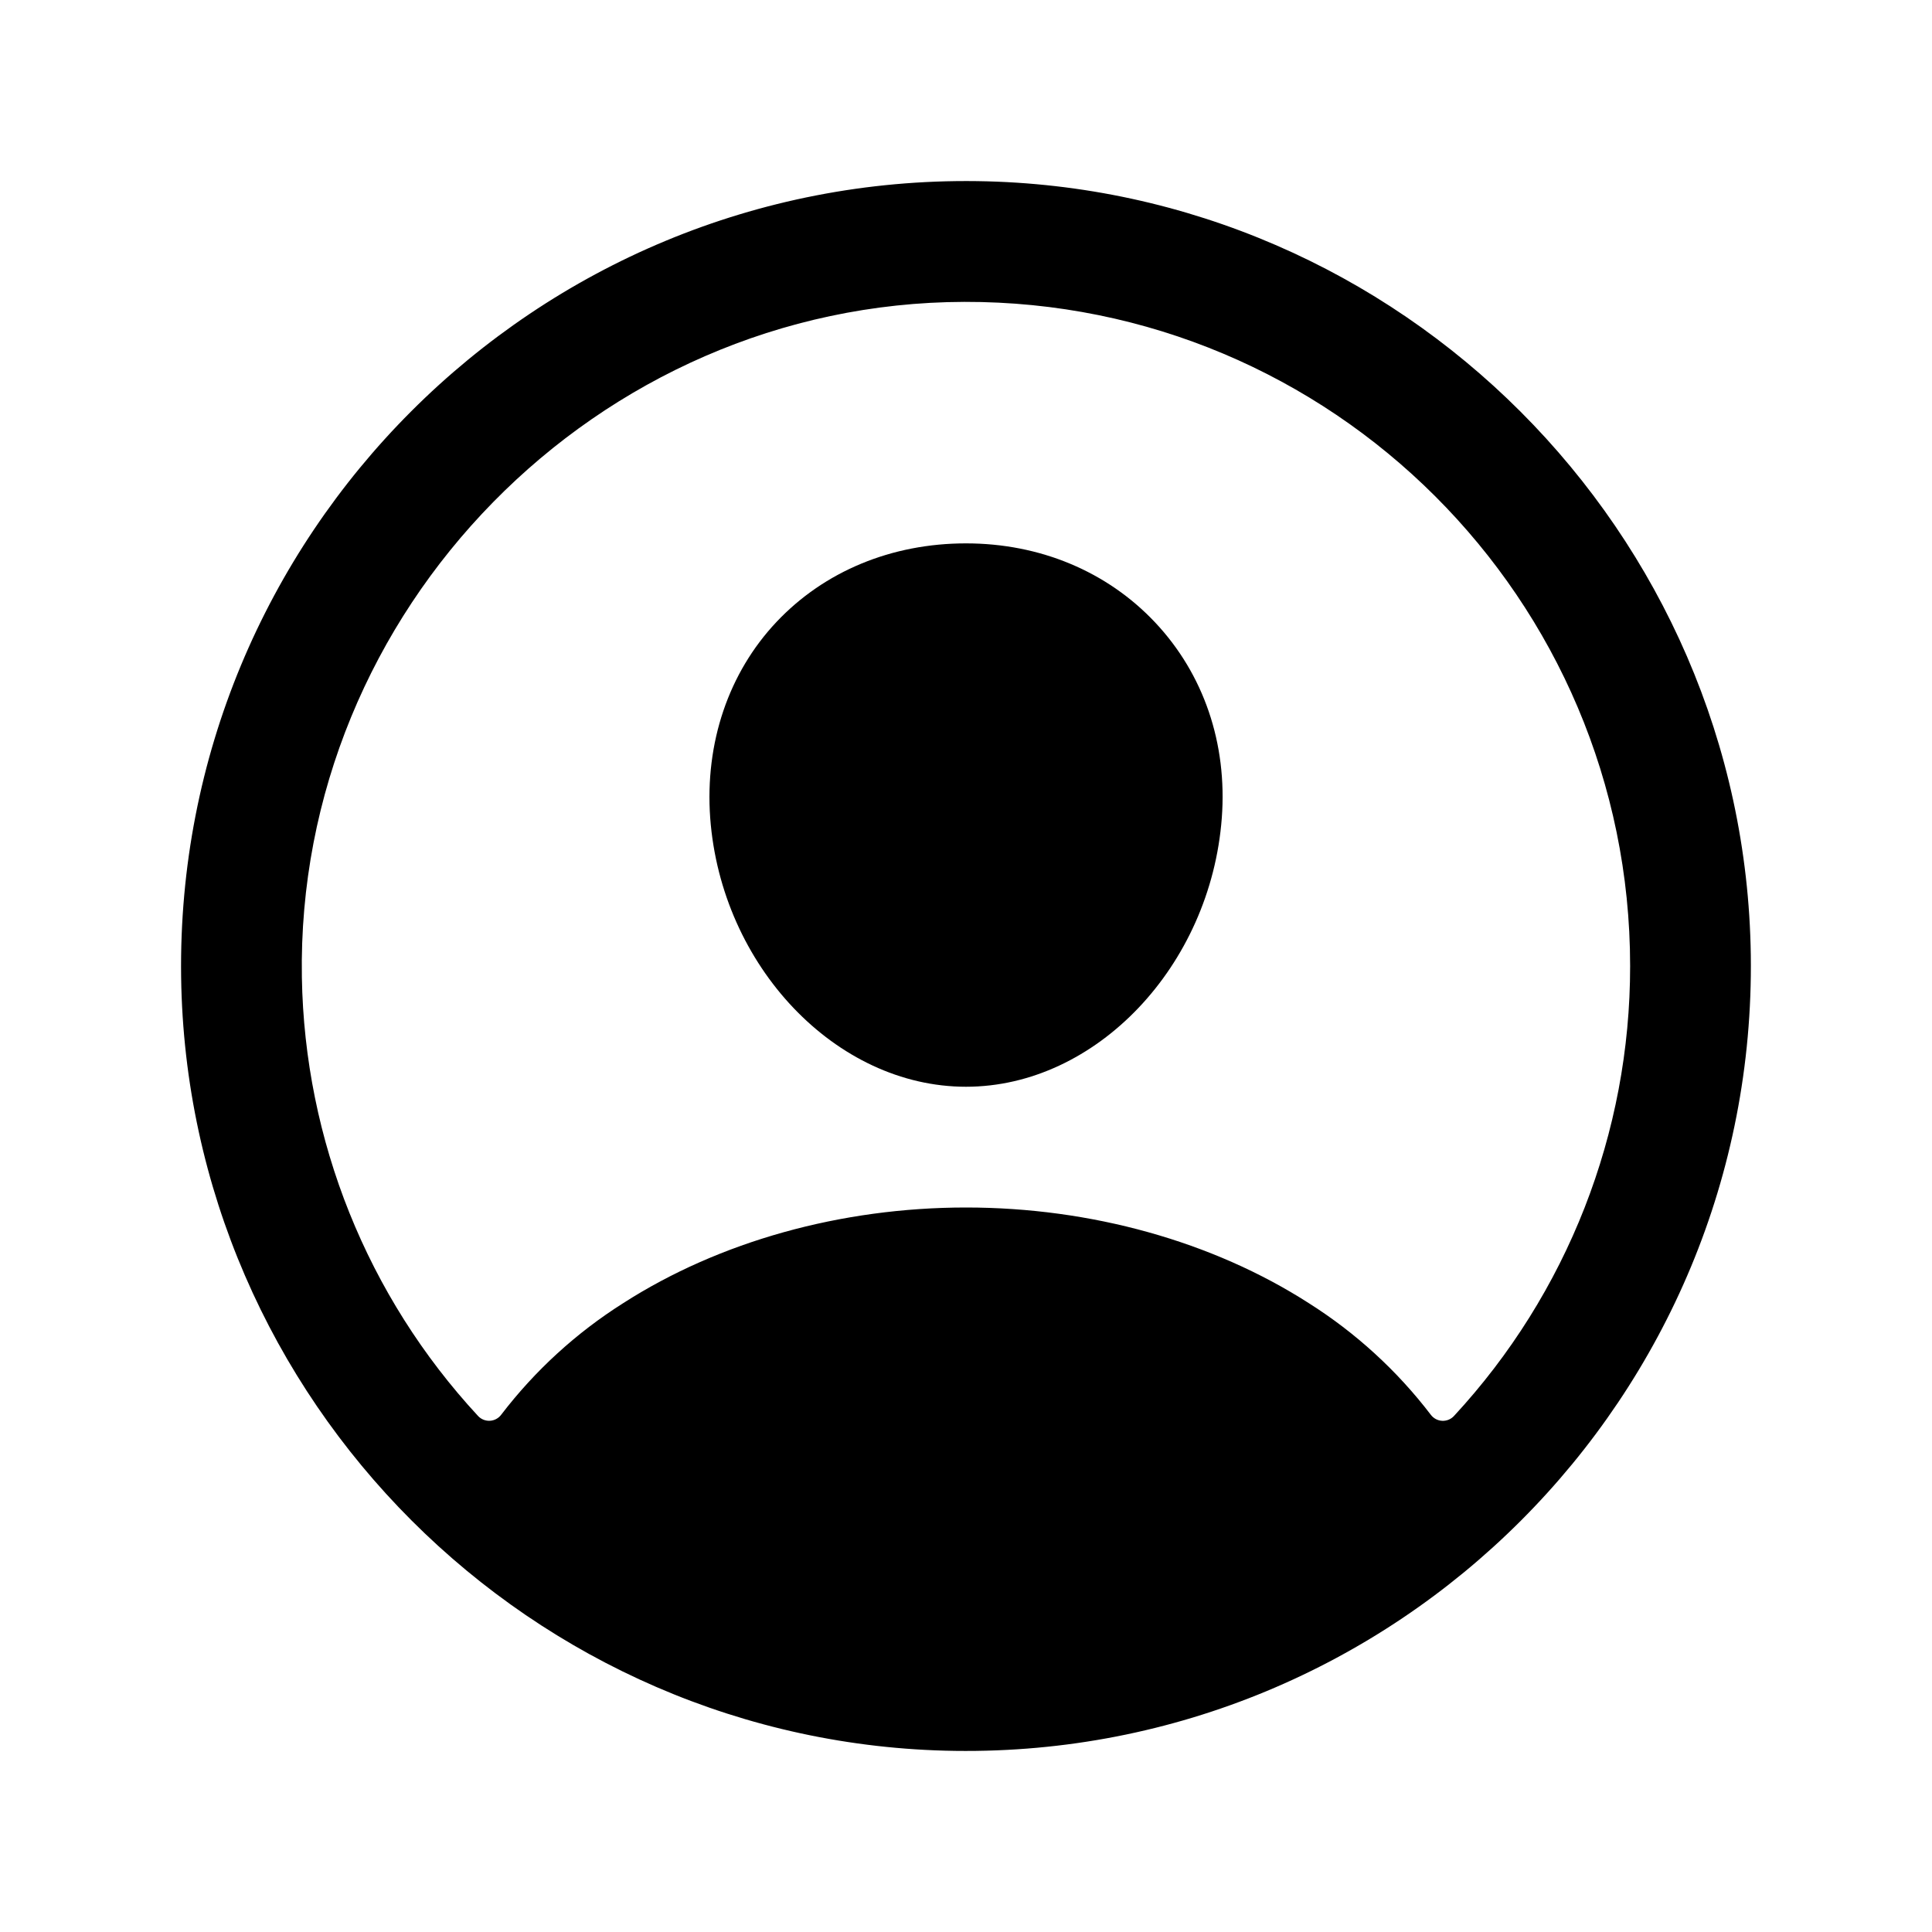
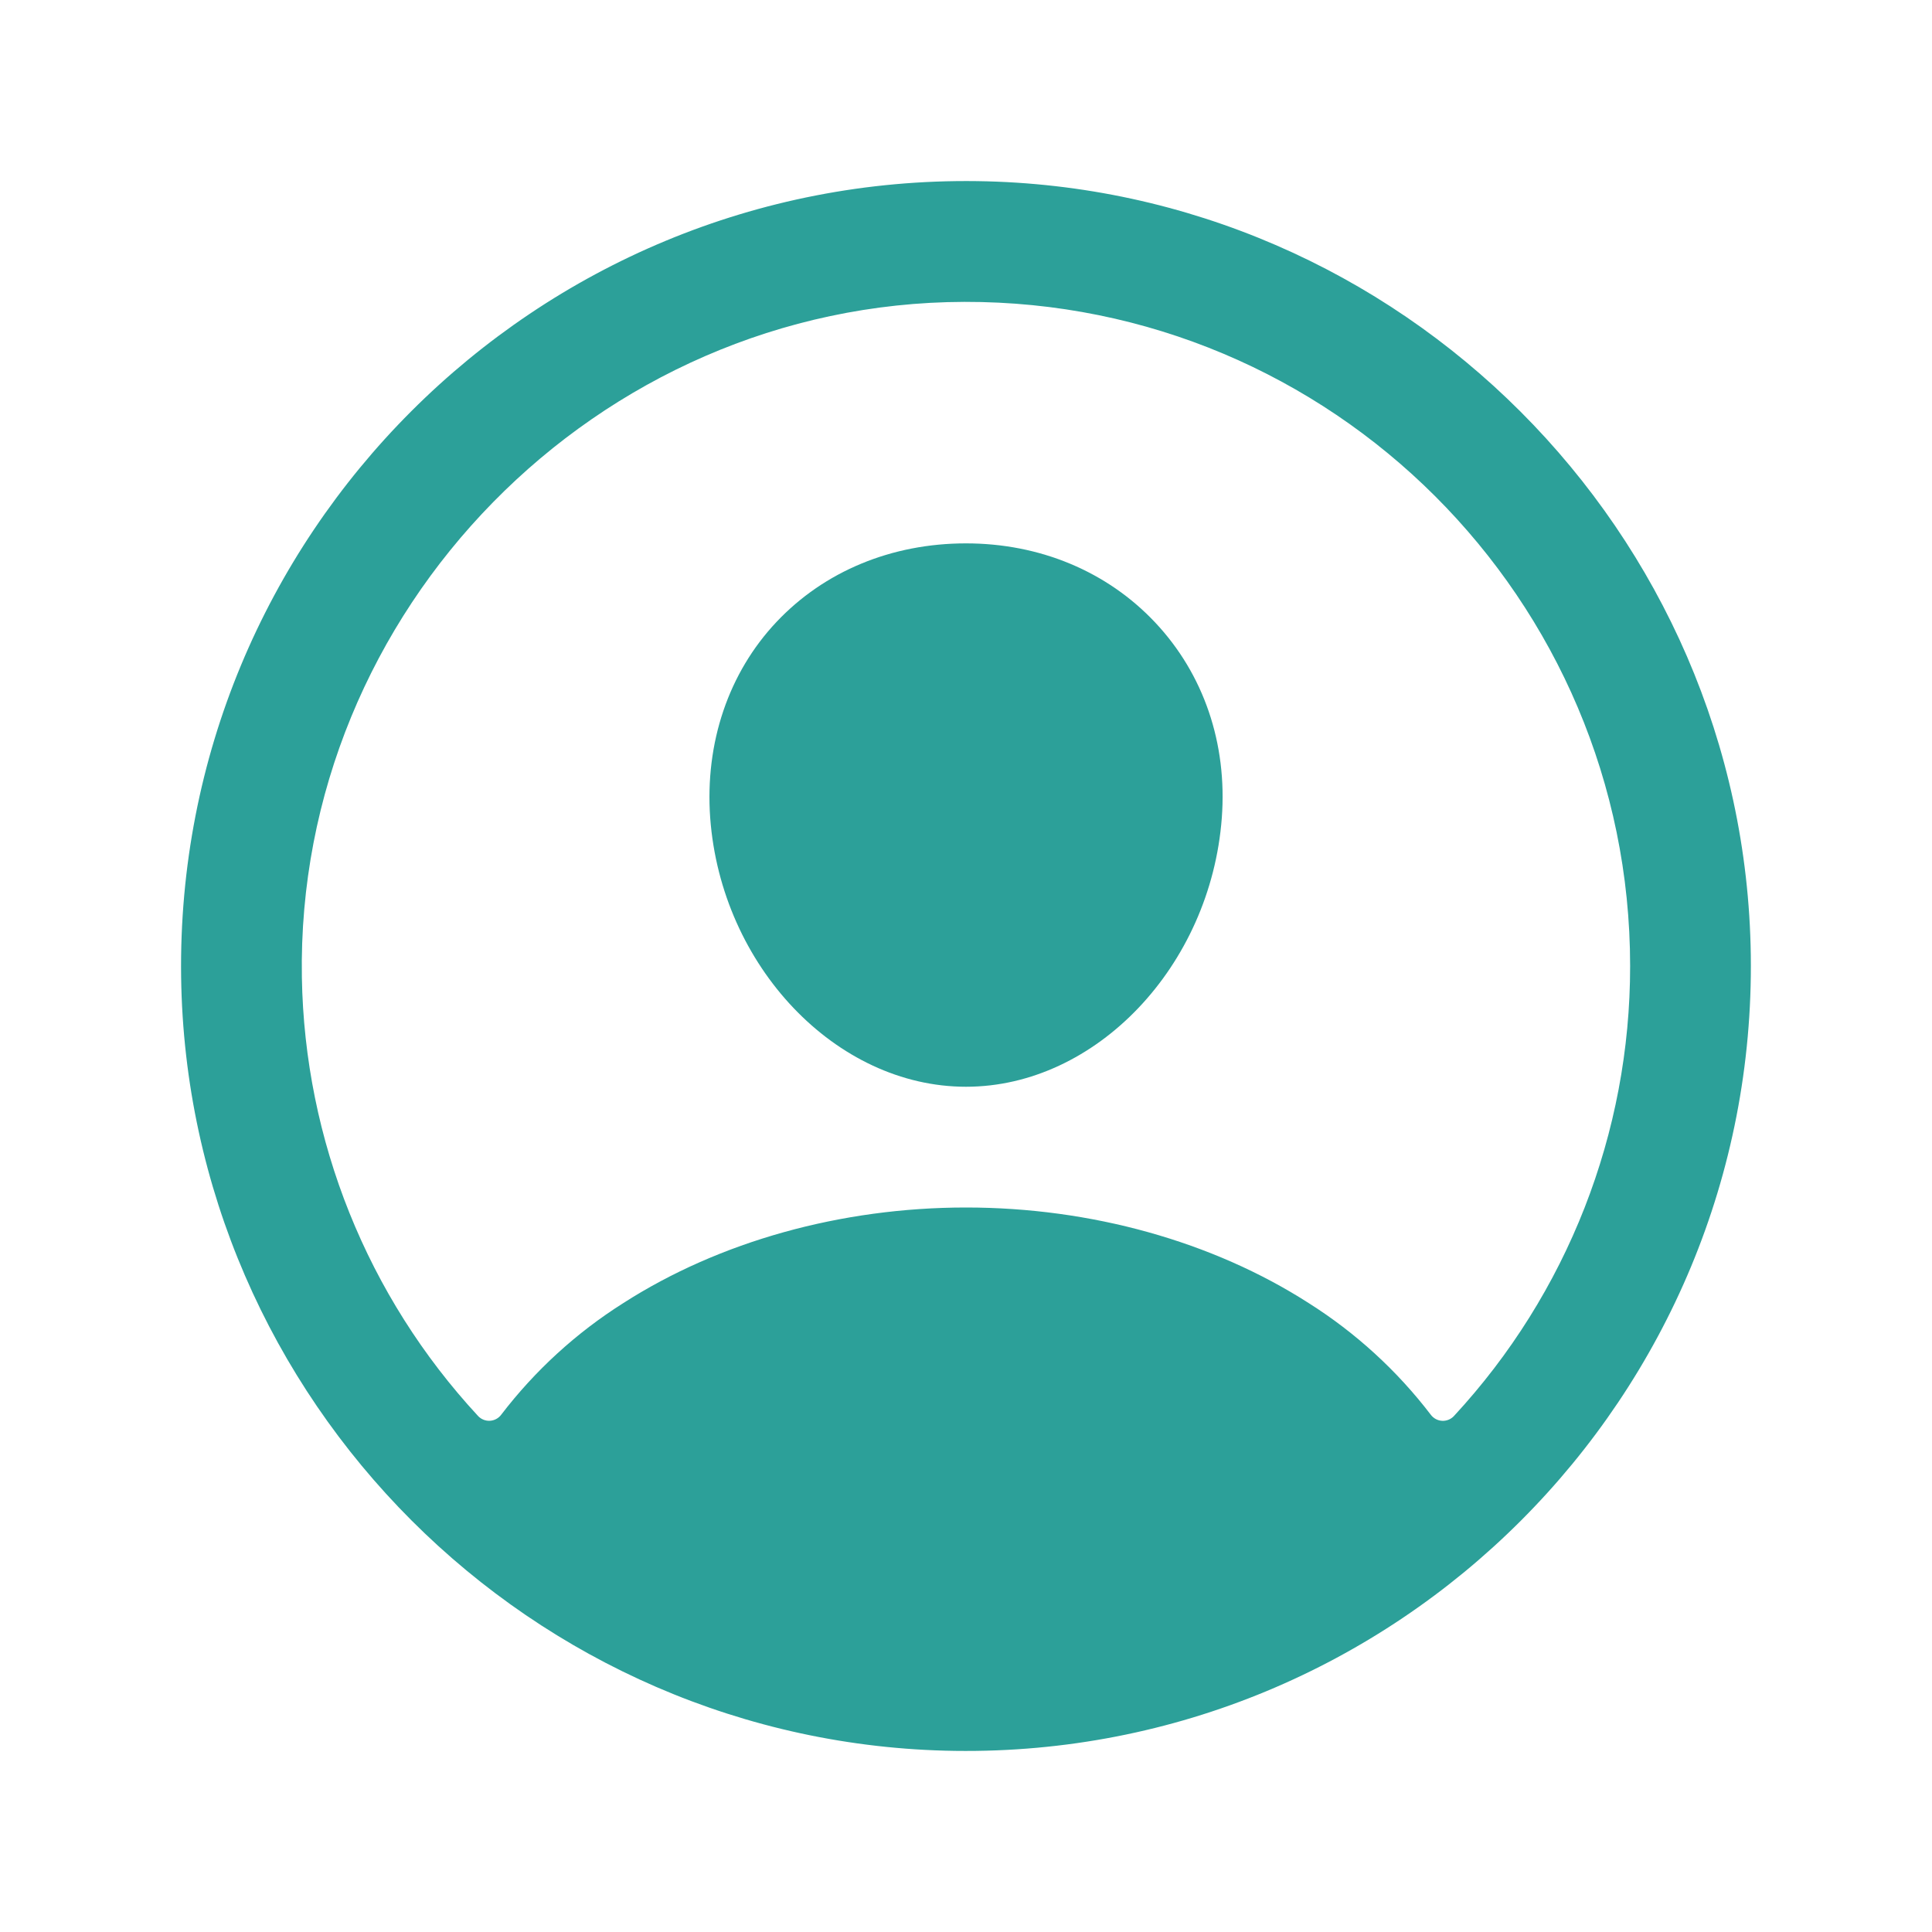
- <svg xmlns="http://www.w3.org/2000/svg" class="ionicon" viewBox="0 0 512 512" height="40">
+ <svg xmlns="http://www.w3.org/2000/svg" class="ionicon" viewBox="0 0 512 512" height="40" fill="#2ca099">
  <path d="M258.9 48C141.92 46.42 46.42 141.92 48 258.9c1.56 112.19 92.91 203.54 205.1 205.1 117 1.6 212.48-93.9 210.88-210.88C462.44 140.91 371.09 49.56 258.9 48zm126.42 327.25a4 4 0 01-6.14-.32 124.27 124.27 0 00-32.35-29.59C321.37 329 289.11 320 256 320s-65.37 9-90.83 25.34a124.24 124.24 0 00-32.35 29.58 4 4 0 01-6.14.32A175.32 175.32 0 0180 259c-1.63-97.31 78.22-178.76 175.57-179S432 158.81 432 256a175.32 175.32 0 01-46.68 119.25z" />
  <path d="M256 144c-19.72 0-37.55 7.39-50.22 20.82s-19 32-17.57 51.93C191.11 256 221.52 288 256 288s64.83-32 67.79-71.24c1.48-19.74-4.8-38.14-17.68-51.82C293.39 151.44 275.59 144 256 144z" />
</svg>
